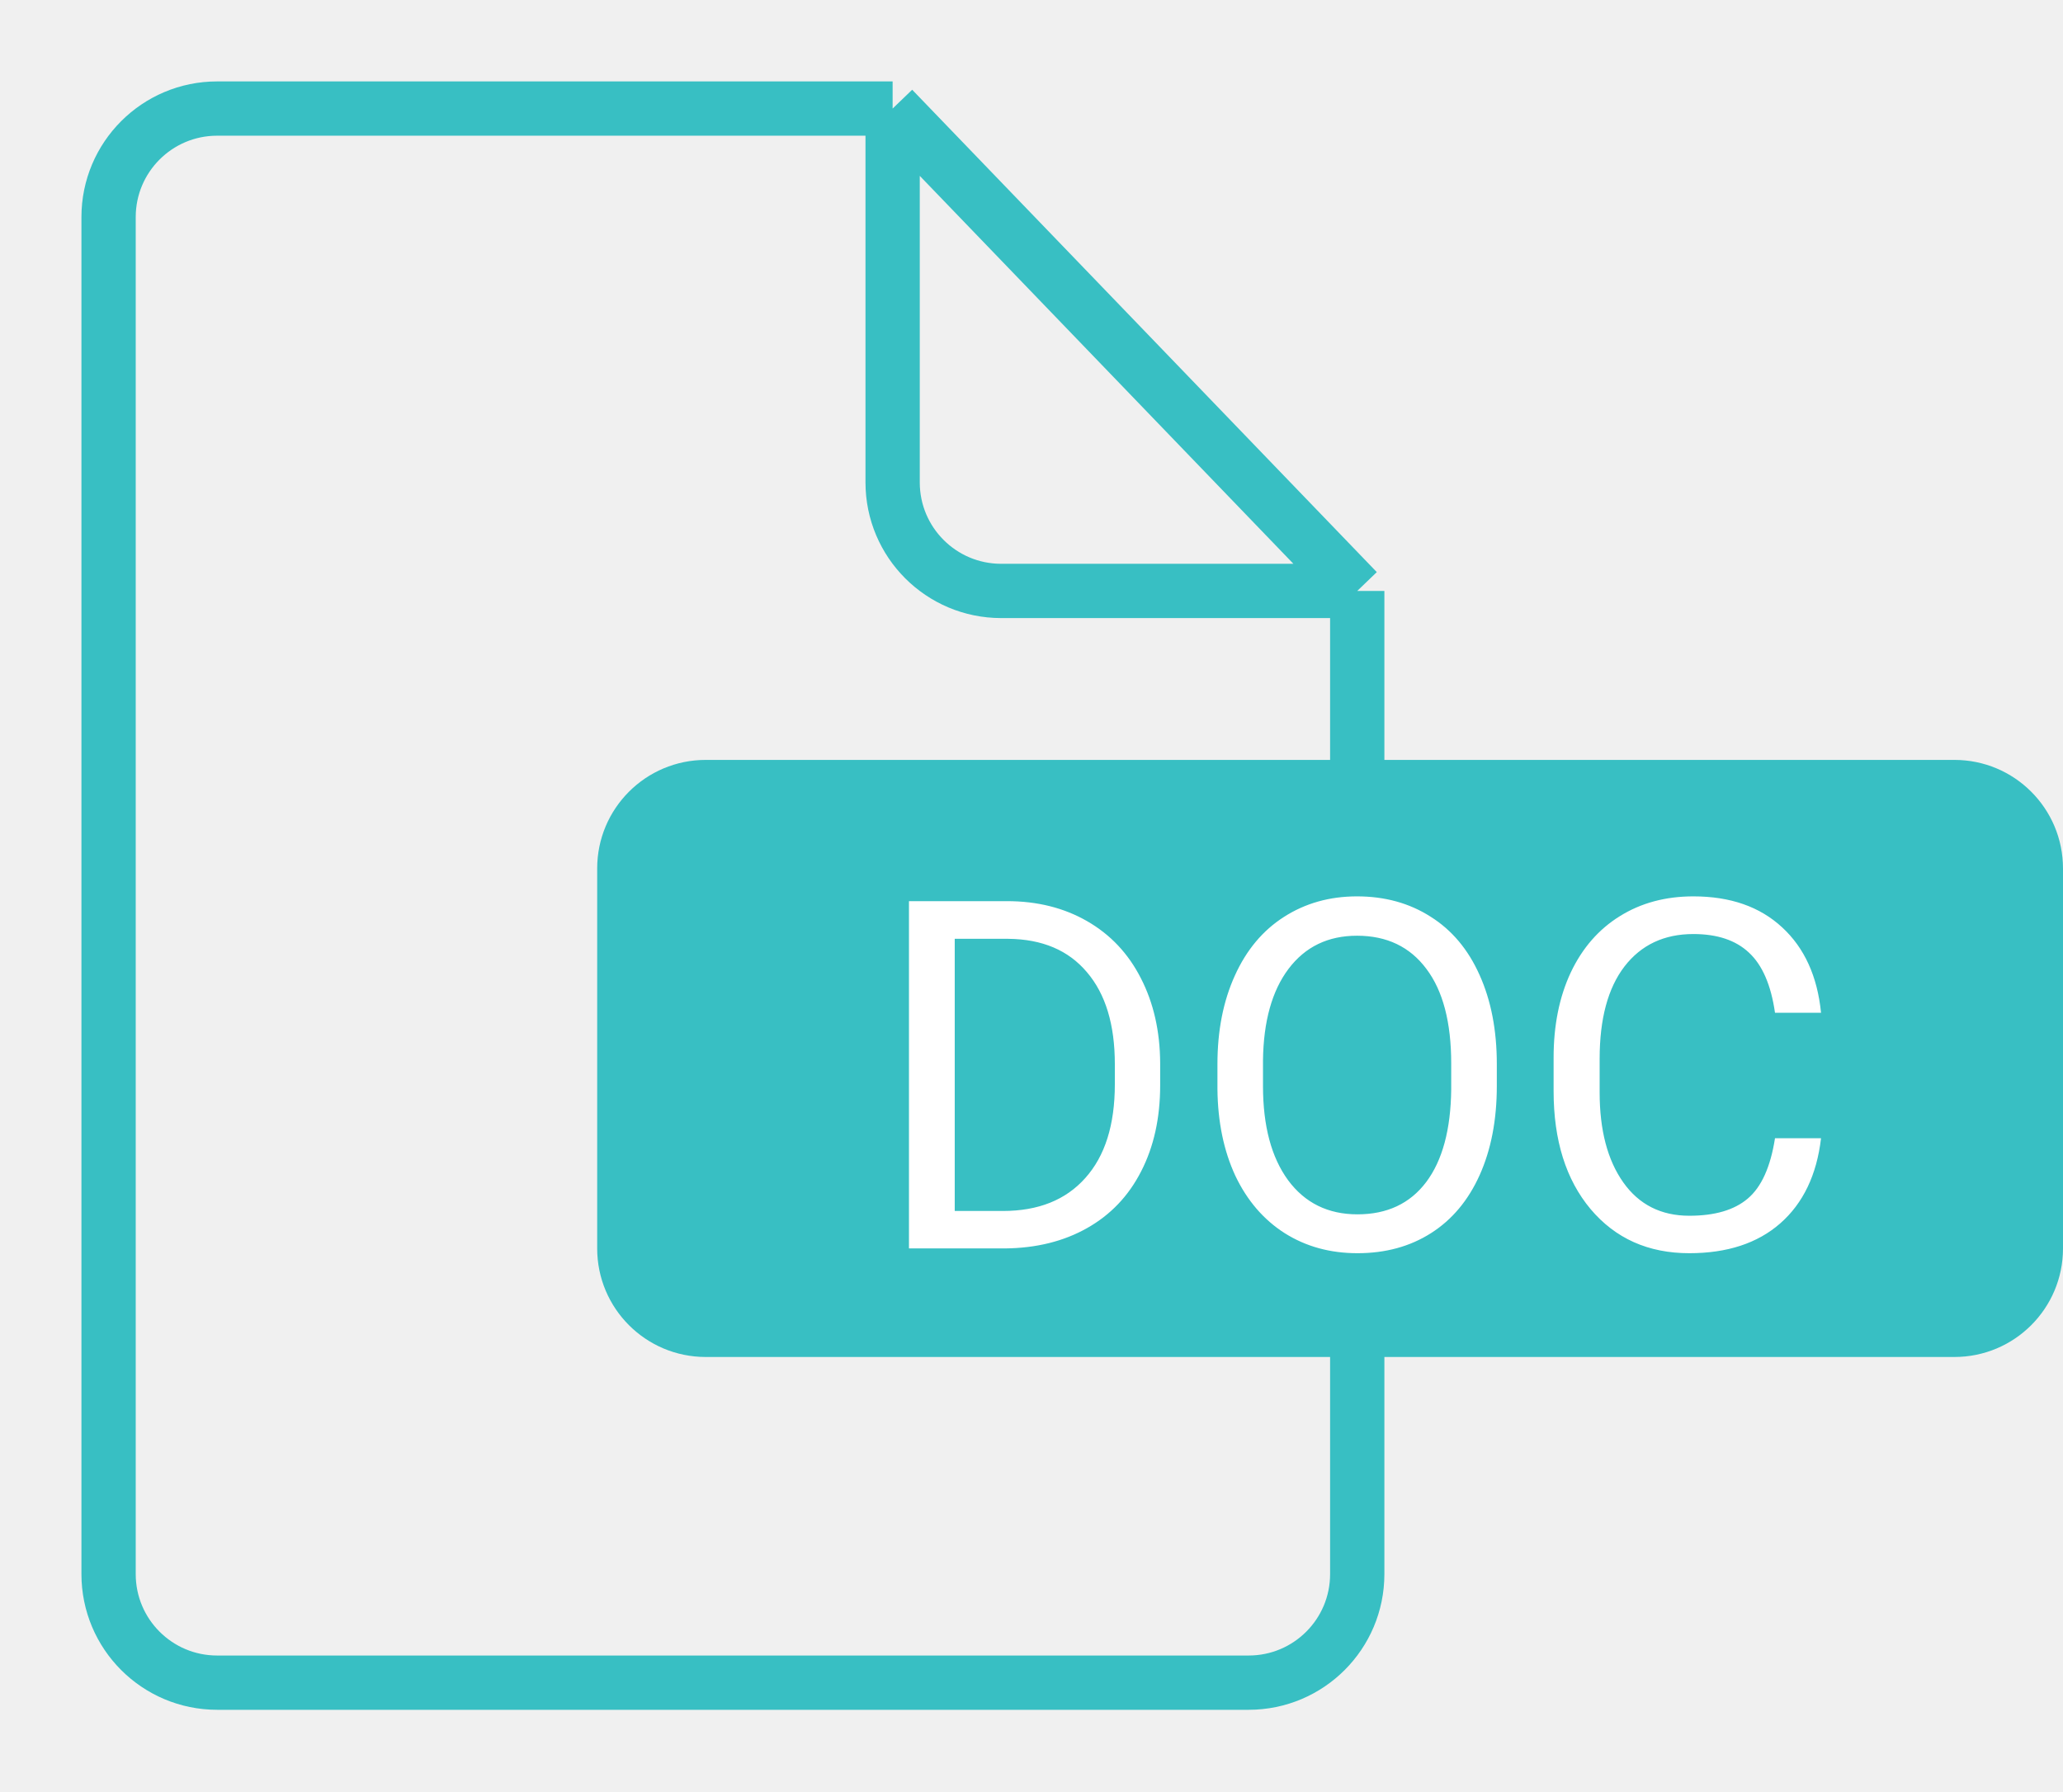
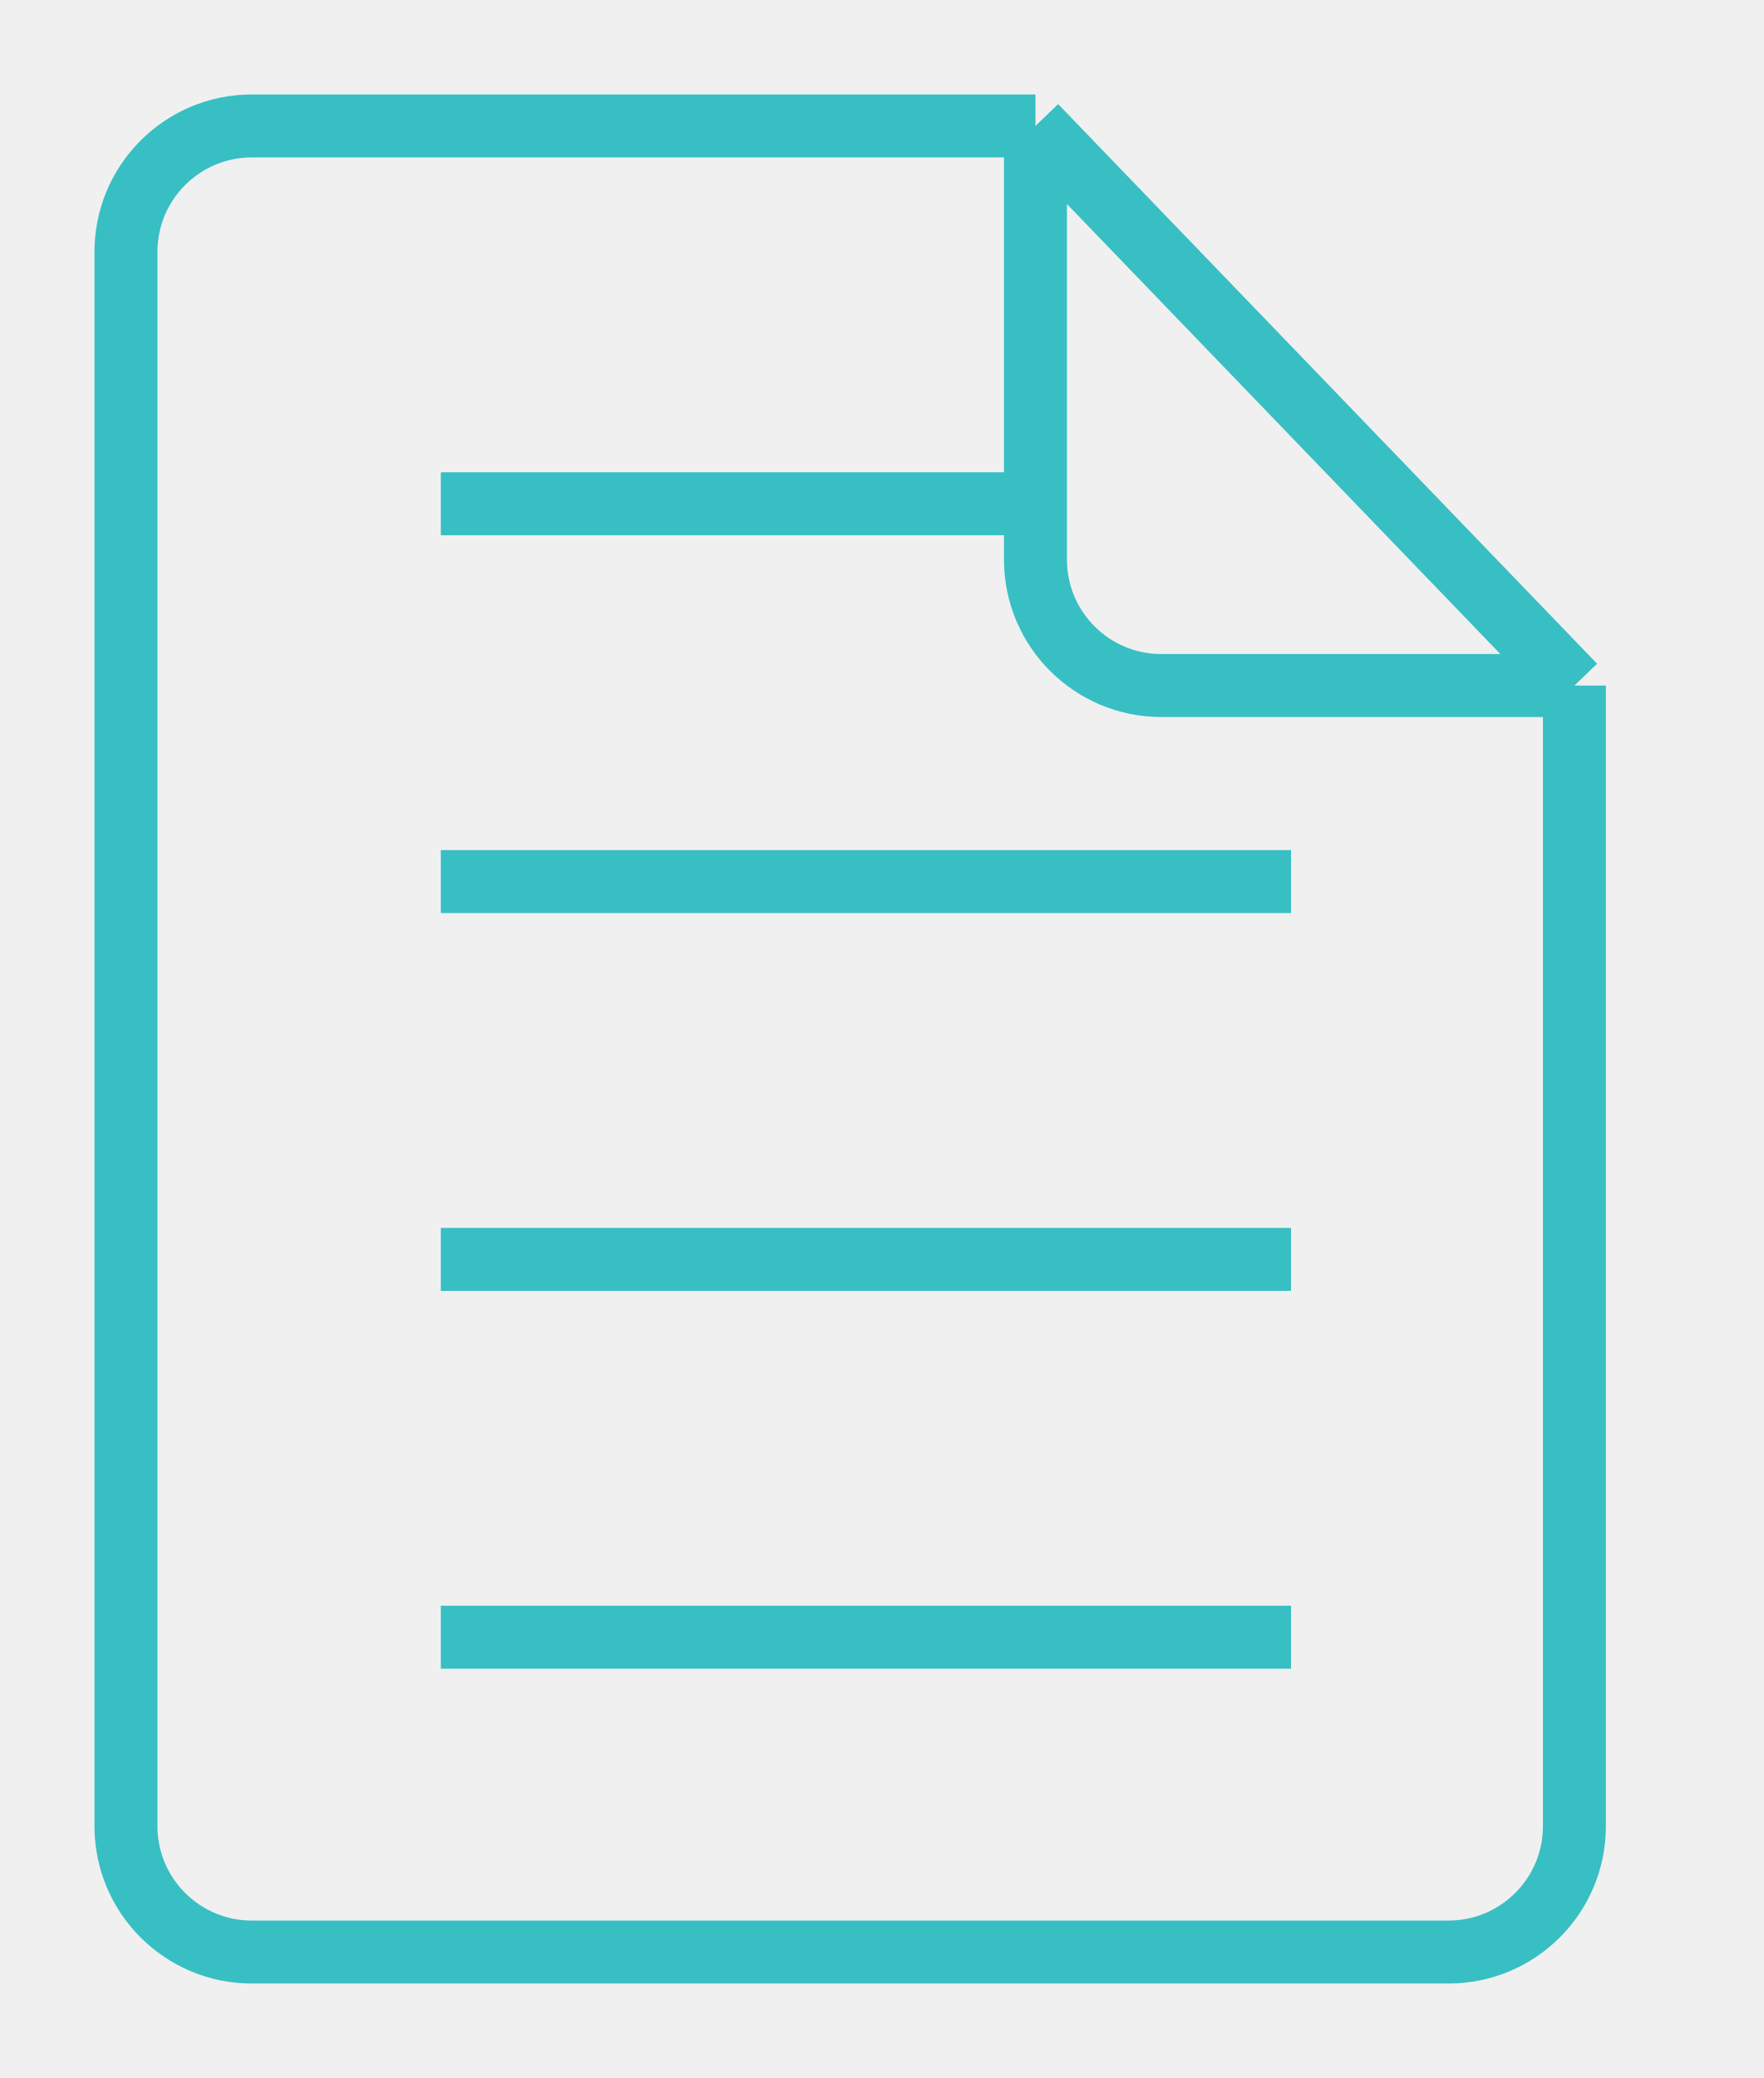
- <svg xmlns="http://www.w3.org/2000/svg" width="38" height="33" viewBox="0 0 38 33" fill="none">
+ <svg xmlns="http://www.w3.org/2000/svg" width="28" height="33" viewBox="0 0 28 33" fill="none">
  <path d="M25 10.887V29C25 30.105 24.105 31 23 31H4C2.895 31 2 30.105 2 29V4C2 2.895 2.895 2 4 2H16.442M25 10.887L16.442 2M25 10.887H18.442C17.337 10.887 16.442 9.992 16.442 8.887V2" stroke="#38BFC3" />
-   <path d="M11 16C11 14.895 11.895 14 13 14H36C37.105 14 38 14.895 38 16V23C38 24.105 37.105 25 36 25H13C11.895 25 11 24.105 11 23V16Z" fill="#38BFC3" />
-   <path d="M16.743 23V16.602H18.549C19.105 16.602 19.598 16.725 20.025 16.971C20.453 17.217 20.783 17.567 21.014 18.021C21.248 18.475 21.367 18.997 21.37 19.585V19.994C21.37 20.598 21.253 21.127 21.019 21.581C20.787 22.035 20.455 22.383 20.021 22.627C19.59 22.87 19.088 22.994 18.514 23H16.743ZM17.586 17.296V22.31H18.474C19.125 22.31 19.63 22.108 19.99 21.704C20.354 21.299 20.535 20.724 20.535 19.977V19.603C20.535 18.877 20.364 18.312 20.021 17.911C19.681 17.507 19.198 17.302 18.571 17.296H17.586ZM27.571 20.007C27.571 20.634 27.465 21.182 27.254 21.651C27.044 22.117 26.745 22.473 26.358 22.719C25.971 22.965 25.52 23.088 25.004 23.088C24.5 23.088 24.054 22.965 23.664 22.719C23.274 22.47 22.971 22.117 22.754 21.66C22.541 21.2 22.431 20.668 22.425 20.064V19.603C22.425 18.988 22.532 18.444 22.746 17.973C22.959 17.501 23.261 17.141 23.651 16.892C24.044 16.64 24.492 16.514 24.996 16.514C25.508 16.514 25.959 16.638 26.349 16.887C26.742 17.133 27.044 17.492 27.254 17.964C27.465 18.433 27.571 18.979 27.571 19.603V20.007ZM26.731 19.594C26.731 18.835 26.579 18.254 26.274 17.85C25.97 17.442 25.544 17.239 24.996 17.239C24.462 17.239 24.042 17.442 23.734 17.85C23.43 18.254 23.273 18.816 23.264 19.537V20.007C23.264 20.743 23.418 21.321 23.726 21.743C24.036 22.162 24.462 22.372 25.004 22.372C25.549 22.372 25.971 22.174 26.27 21.778C26.569 21.38 26.723 20.81 26.731 20.069V19.594ZM33.543 20.97C33.464 21.646 33.213 22.169 32.791 22.539C32.373 22.905 31.814 23.088 31.117 23.088C30.361 23.088 29.755 22.817 29.298 22.275C28.844 21.733 28.617 21.008 28.617 20.1V19.484C28.617 18.89 28.722 18.367 28.933 17.916C29.147 17.464 29.449 17.119 29.838 16.878C30.228 16.635 30.679 16.514 31.192 16.514C31.872 16.514 32.416 16.704 32.827 17.085C33.237 17.463 33.476 17.987 33.543 18.658H32.695C32.622 18.148 32.462 17.779 32.216 17.551C31.973 17.322 31.631 17.208 31.192 17.208C30.653 17.208 30.23 17.407 29.922 17.806C29.617 18.204 29.465 18.771 29.465 19.506V20.126C29.465 20.82 29.61 21.373 29.9 21.783C30.19 22.193 30.596 22.398 31.117 22.398C31.586 22.398 31.945 22.293 32.194 22.081C32.446 21.868 32.613 21.497 32.695 20.97H33.543Z" fill="white" />
+   <path d="M7 26H20.5" stroke="#38BFC3" />
+   <path d="M7 14H20.5" stroke="#38BFC3" />
+   <path d="M7 8H16" stroke="#38BFC3" />
+   <path d="M7 20H20.5" stroke="#38BFC3" />
</svg>
